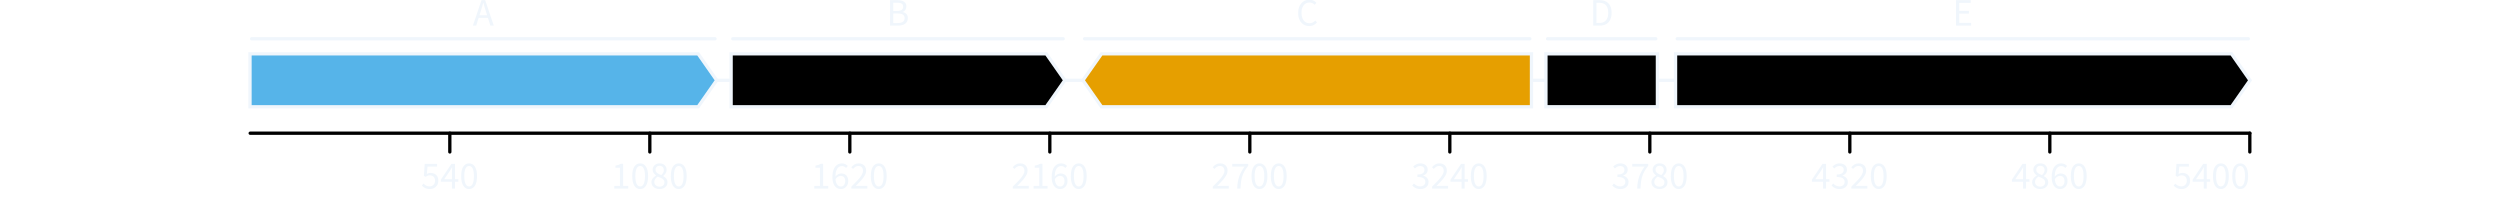
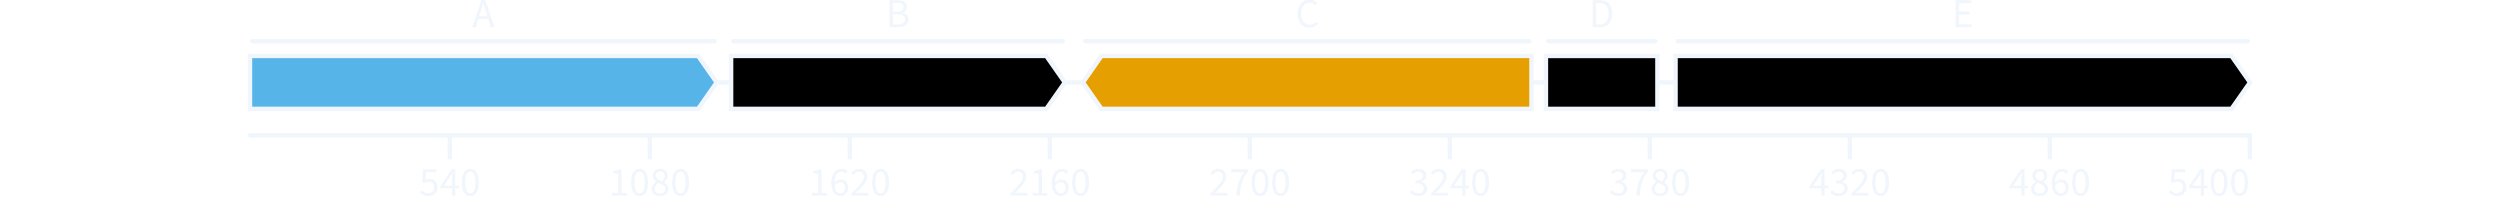
- <svg xmlns="http://www.w3.org/2000/svg" xmlns:xlink="http://www.w3.org/1999/xlink" viewBox="0 0 566.929 46.287" width="566.929pt" height="46.287pt">
+ <svg xmlns="http://www.w3.org/2000/svg" xmlns:xlink="http://www.w3.org/1999/xlink" viewBox="0 0 566.929 48.102" width="566.929pt" height="48.102pt">
  <g transform="translate(56.69291)">
    <g>
-       <path fill="none" stroke="#f0f6fc" stroke-width="0.75" stroke-linecap="butt" stroke-linejoin="miter" stroke-miterlimit="4" transform="translate(0 18.2088)" d="M 0 0h 453.543" />
-       <path fill="#56b4e9" fill-rule="nonzero" stroke="#f0f6fc" stroke-width="0.75" stroke-linecap="butt" stroke-linejoin="miter" stroke-miterlimit="4" transform="translate(0 12.2088)" d="M 0 0h 101.627l 4.2 6l -4.2 6h -101.627Z " />
-       <path fill="oklch(85% 0.012 -95.5)" fill-rule="nonzero" stroke="#f0f6fc" stroke-width="0.75" stroke-linecap="butt" stroke-linejoin="miter" stroke-miterlimit="4" transform="translate(109.1024 12.2088)" d="M 0 0h 71.475l 4.2 6l -4.2 6h -71.475Z " />
-       <path fill="#e69f00" fill-rule="nonzero" stroke="#f0f6fc" stroke-width="0.75" stroke-linecap="butt" stroke-linejoin="miter" stroke-miterlimit="4" transform="translate(188.8924 12.2088)" d="M 0 0m 101.711 0h -97.511l -4.2 6l 4.2 6h 97.511Z " />
-       <path fill="oklch(85% 0.012 -95.5)" fill-rule="nonzero" stroke="#f0f6fc" stroke-width="0.75" stroke-linecap="butt" stroke-linejoin="miter" stroke-miterlimit="4" transform="translate(293.8793 12.2088)" d="M 0 0h 25.281v 12h -25.281Z " />
-       <path fill="oklch(85% 0.012 -95.5)" fill-rule="nonzero" stroke="#f0f6fc" stroke-width="0.75" stroke-linecap="butt" stroke-linejoin="miter" stroke-miterlimit="4" transform="translate(323.2756 12.2088)" d="M 0 0h 126.068l 4.2 6l -4.2 6h -126.068Z " />
-       <path fill="none" stroke="#f0f6fc" stroke-width="0.75" stroke-linecap="round" stroke-linejoin="miter" stroke-miterlimit="4" transform="translate(0.375 8.788032)" d="M 0 0h 105.077" />
-       <g transform="matrix(1 0 0 -1 50.52419 5.808)">
-         <use xlink:href="#gEE59D5B149EB05D7412F7DB72F7627D7" x="0" y="0" fill="#f0f6fc" fill-rule="nonzero" />
+       <path fill="none" stroke="#f0f6fc" stroke-width="1" stroke-linecap="butt" stroke-linejoin="miter" stroke-miterlimit="4" transform="translate(0 18.6906)" d="M 0 0h 453.543" />
+       <path fill="#56b4e9" fill-rule="nonzero" stroke="#f0f6fc" stroke-width="1" stroke-linecap="butt" stroke-linejoin="miter" stroke-miterlimit="4" transform="translate(0 12.6906)" d="M 0 0h 101.627l 4.2 6l -4.2 6h -101.627Z " />
+       <path fill="oklch(85% 0.012 -95.5)" fill-rule="nonzero" stroke="#f0f6fc" stroke-width="1" stroke-linecap="butt" stroke-linejoin="miter" stroke-miterlimit="4" transform="translate(109.1024 12.6906)" d="M 0 0h 71.475l 4.2 6l -4.2 6h -71.475Z " />
+       <path fill="#e69f00" fill-rule="nonzero" stroke="#f0f6fc" stroke-width="1" stroke-linecap="butt" stroke-linejoin="miter" stroke-miterlimit="4" transform="translate(188.8924 12.6906)" d="M 0 0m 101.711 0h -97.511l -4.2 6l 4.2 6h 97.511Z " />
+       <path fill="oklch(85% 0.012 -95.5)" fill-rule="nonzero" stroke="#f0f6fc" stroke-width="1" stroke-linecap="butt" stroke-linejoin="miter" stroke-miterlimit="4" transform="translate(293.8793 12.6906)" d="M 0 0h 25.281v 12h -25.281Z " />
+       <path fill="oklch(85% 0.012 -95.5)" fill-rule="nonzero" stroke="#f0f6fc" stroke-width="1" stroke-linecap="butt" stroke-linejoin="miter" stroke-miterlimit="4" transform="translate(323.2756 12.6906)" d="M 0 0h 126.068l 4.2 6l -4.2 6h -126.068Z " />
+       <path fill="none" stroke="#f0f6fc" stroke-width="1" stroke-linecap="round" stroke-linejoin="miter" stroke-miterlimit="4" transform="translate(0.5 9.337284)" d="M 0 0h 104.827" />
+       <g transform="matrix(1 0 0 -1 50.37486 6.171)">
+         <use xlink:href="#g26B0D04D20697FC533A8C7E322734349" x="0" y="0" fill="#f0f6fc" fill-rule="nonzero" />
      </g>
-       <path fill="none" stroke="#f0f6fc" stroke-width="0.75" stroke-linecap="round" stroke-linejoin="miter" stroke-miterlimit="4" transform="translate(109.4774 8.788032)" d="M 0 0h 74.925" />
-       <g transform="matrix(1 0 0 -1 144.3524 5.808)">
-         <use xlink:href="#g41FA2C8E6FD95E61EF60DEFFED895E39" x="0" y="0" fill="#f0f6fc" fill-rule="nonzero" />
+       <path fill="none" stroke="#f0f6fc" stroke-width="1" stroke-linecap="round" stroke-linejoin="miter" stroke-miterlimit="4" transform="translate(109.6024 9.337284)" d="M 0 0h 74.675" />
+       <g transform="matrix(1 0 0 -1 144.1907 6.171)">
+         <use xlink:href="#g87B703F781F3C52068AEC68CA13159B4" x="0" y="0" fill="#f0f6fc" fill-rule="nonzero" />
      </g>
-       <path fill="none" stroke="#f0f6fc" stroke-width="0.75" stroke-linecap="round" stroke-linejoin="miter" stroke-miterlimit="4" transform="translate(189.2674 8.788032)" d="M 0 0h 100.961" />
-       <g transform="matrix(1 0 0 -1 237.2356 5.808)">
-         <use xlink:href="#g7F9883F315CB8730A3D3B930048F1E08" x="0" y="0" fill="#f0f6fc" fill-rule="nonzero" />
+       <path fill="none" stroke="#f0f6fc" stroke-width="1" stroke-linecap="round" stroke-linejoin="miter" stroke-miterlimit="4" transform="translate(189.3924 9.337284)" d="M 0 0h 100.711" />
+       <g transform="matrix(1 0 0 -1 237.0786 6.171)">
+         <use xlink:href="#g76AD7AEE727BD61256A14FDAD877F05" x="0" y="0" fill="#f0f6fc" fill-rule="nonzero" />
      </g>
-       <path fill="none" stroke="#f0f6fc" stroke-width="0.75" stroke-linecap="round" stroke-linejoin="miter" stroke-miterlimit="4" transform="translate(294.2543 8.788032)" d="M 0 0h 24.531" />
-       <g transform="matrix(1 0 0 -1 303.8137 5.808)">
-         <use xlink:href="#gAC353D4DCA3A2D121355EF8A23EC7468" x="0" y="0" fill="#f0f6fc" fill-rule="nonzero" />
+       <path fill="none" stroke="#f0f6fc" stroke-width="1" stroke-linecap="round" stroke-linejoin="miter" stroke-miterlimit="4" transform="translate(294.3793 9.337284)" d="M 0 0h 24.281" />
+       <g transform="matrix(1 0 0 -1 303.6446 6.171)">
+         <use xlink:href="#g677BE81FCCBAD89F8B85465A979545DA" x="0" y="0" fill="#f0f6fc" fill-rule="nonzero" />
      </g>
-       <path fill="none" stroke="#f0f6fc" stroke-width="0.75" stroke-linecap="round" stroke-linejoin="miter" stroke-miterlimit="4" transform="translate(323.6506 8.788032)" d="M 0 0h 129.518" />
-       <g transform="matrix(1 0 0 -1 386.0906 5.808)">
-         <use xlink:href="#g9AB75BB72B6C0034A52F8898C32C3AB9" x="0" y="0" fill="#f0f6fc" fill-rule="nonzero" />
+       <path fill="none" stroke="#f0f6fc" stroke-width="1" stroke-linecap="round" stroke-linejoin="miter" stroke-miterlimit="4" transform="translate(323.7756 9.337284)" d="M 0 0h 129.268" />
+       <g transform="matrix(1 0 0 -1 385.9457 6.171)">
+         <use xlink:href="#gE76D9BB32EB64735D1C9ABAC78F295B9" x="0" y="0" fill="#f0f6fc" fill-rule="nonzero" />
      </g>
-       <path fill="none" stroke="#000000" stroke-width="0.75" stroke-linecap="round" stroke-linejoin="miter" stroke-miterlimit="4" transform="translate(0.04199475 30.2088)" d="M 0 0h 453.459" />
-       <path fill="none" stroke="#000000" stroke-width="0.75" stroke-linecap="round" stroke-linejoin="miter" stroke-miterlimit="4" transform="translate(45.31234 30.2088)" d="M 0 0v 4.25" />
-       <g transform="matrix(1 0 0 -1 38.75194 42.7668)">
-         <use xlink:href="#g76CABA7F6AC06257DF7ED9F49260BBAE" x="0" y="0" fill="#f0f6fc" fill-rule="nonzero" />
-         <use xlink:href="#gF38068F90D6FF1476639852E65B961DC" x="4.374" y="0" fill="#f0f6fc" fill-rule="nonzero" />
-         <use xlink:href="#g116B1A5BDE639C6BF08543F6BCEAB53D" x="8.747" y="0" fill="#f0f6fc" fill-rule="nonzero" />
+       <path fill="none" stroke="#f0f6fc" stroke-width="1" stroke-linecap="round" stroke-linejoin="miter" stroke-miterlimit="4" transform="translate(0.04199475 30.6906)" d="M 0 0h 453.459" />
+       <path fill="none" stroke="#f0f6fc" stroke-width="1" stroke-linecap="round" stroke-linejoin="miter" stroke-miterlimit="4" transform="translate(45.31234 30.6906)" d="M 0 0v 5" />
+       <g transform="matrix(1 0 0 -1 38.34191 44.3616)">
+         <use xlink:href="#g240BF1D0AAE99D878F895C6C7AE67DEA" x="0" y="0" fill="#f0f6fc" fill-rule="nonzero" />
+         <use xlink:href="#g71361A485C1845F0ACD9FC5B177244CF" x="4.647" y="0" fill="#f0f6fc" fill-rule="nonzero" />
+         <use xlink:href="#gC2ED3401DBB3101232CCED1D794CBD44" x="9.294" y="0" fill="#f0f6fc" fill-rule="nonzero" />
      </g>
-       <path fill="none" stroke="#000000" stroke-width="0.75" stroke-linecap="round" stroke-linejoin="miter" stroke-miterlimit="4" transform="translate(90.66667 30.2088)" d="M 0 0v 4.25" />
-       <g transform="matrix(1 0 0 -1 81.91947 42.7668)">
-         <use xlink:href="#gEAA0F99083B4E2EA3A3B7DDA29958DDA" x="0" y="0" fill="#f0f6fc" fill-rule="nonzero" />
-         <use xlink:href="#g116B1A5BDE639C6BF08543F6BCEAB53D" x="4.374" y="0" fill="#f0f6fc" fill-rule="nonzero" />
-         <use xlink:href="#g8657FE68FAF235B9BD51E3D9A93E6BBC" x="8.747" y="0" fill="#f0f6fc" fill-rule="nonzero" />
-         <use xlink:href="#g116B1A5BDE639C6BF08543F6BCEAB53D" x="13.121" y="0" fill="#f0f6fc" fill-rule="nonzero" />
+       <path fill="none" stroke="#f0f6fc" stroke-width="1" stroke-linecap="round" stroke-linejoin="miter" stroke-miterlimit="4" transform="translate(90.66667 30.6906)" d="M 0 0v 5" />
+       <g transform="matrix(1 0 0 -1 81.37277 44.3616)">
+         <use xlink:href="#g1729CF31011355B986A11EEE38B98671" x="0" y="0" fill="#f0f6fc" fill-rule="nonzero" />
+         <use xlink:href="#gC2ED3401DBB3101232CCED1D794CBD44" x="4.647" y="0" fill="#f0f6fc" fill-rule="nonzero" />
+         <use xlink:href="#gBC5CDE71E5BF2AF5A73A879482B4A358" x="9.294" y="0" fill="#f0f6fc" fill-rule="nonzero" />
+         <use xlink:href="#gC2ED3401DBB3101232CCED1D794CBD44" x="13.941" y="0" fill="#f0f6fc" fill-rule="nonzero" />
      </g>
-       <path fill="none" stroke="#000000" stroke-width="0.75" stroke-linecap="round" stroke-linejoin="miter" stroke-miterlimit="4" transform="translate(136.021 30.2088)" d="M 0 0v 4.25" />
-       <g transform="matrix(1 0 0 -1 127.2738 42.7668)">
-         <use xlink:href="#gEAA0F99083B4E2EA3A3B7DDA29958DDA" x="0" y="0" fill="#f0f6fc" fill-rule="nonzero" />
-         <use xlink:href="#g771AF755FF06E3AF8E3D64ED55DC7B9C" x="4.374" y="0" fill="#f0f6fc" fill-rule="nonzero" />
-         <use xlink:href="#g57A5B988B5E066FAA465E53939CD0EF2" x="8.747" y="0" fill="#f0f6fc" fill-rule="nonzero" />
-         <use xlink:href="#g116B1A5BDE639C6BF08543F6BCEAB53D" x="13.121" y="0" fill="#f0f6fc" fill-rule="nonzero" />
+       <path fill="none" stroke="#f0f6fc" stroke-width="1" stroke-linecap="round" stroke-linejoin="miter" stroke-miterlimit="4" transform="translate(136.021 30.6906)" d="M 0 0v 5" />
+       <g transform="matrix(1 0 0 -1 126.7271 44.3616)">
+         <use xlink:href="#g1729CF31011355B986A11EEE38B98671" x="0" y="0" fill="#f0f6fc" fill-rule="nonzero" />
+         <use xlink:href="#g520CC3AE922030E4E90498F2B13A607C" x="4.647" y="0" fill="#f0f6fc" fill-rule="nonzero" />
+         <use xlink:href="#g54AA1EE382971F2262EDD52DDF1336BA" x="9.294" y="0" fill="#f0f6fc" fill-rule="nonzero" />
+         <use xlink:href="#gC2ED3401DBB3101232CCED1D794CBD44" x="13.941" y="0" fill="#f0f6fc" fill-rule="nonzero" />
      </g>
-       <path fill="none" stroke="#000000" stroke-width="0.75" stroke-linecap="round" stroke-linejoin="miter" stroke-miterlimit="4" transform="translate(181.3753 30.2088)" d="M 0 0v 4.25" />
-       <g transform="matrix(1 0 0 -1 172.6281 42.7668)">
-         <use xlink:href="#g57A5B988B5E066FAA465E53939CD0EF2" x="0" y="0" fill="#f0f6fc" fill-rule="nonzero" />
-         <use xlink:href="#gEAA0F99083B4E2EA3A3B7DDA29958DDA" x="4.374" y="0" fill="#f0f6fc" fill-rule="nonzero" />
-         <use xlink:href="#g771AF755FF06E3AF8E3D64ED55DC7B9C" x="8.747" y="0" fill="#f0f6fc" fill-rule="nonzero" />
-         <use xlink:href="#g116B1A5BDE639C6BF08543F6BCEAB53D" x="13.121" y="0" fill="#f0f6fc" fill-rule="nonzero" />
+       <path fill="none" stroke="#f0f6fc" stroke-width="1" stroke-linecap="round" stroke-linejoin="miter" stroke-miterlimit="4" transform="translate(181.3753 30.6906)" d="M 0 0v 5" />
+       <g transform="matrix(1 0 0 -1 172.0814 44.3616)">
+         <use xlink:href="#g54AA1EE382971F2262EDD52DDF1336BA" x="0" y="0" fill="#f0f6fc" fill-rule="nonzero" />
+         <use xlink:href="#g1729CF31011355B986A11EEE38B98671" x="4.647" y="0" fill="#f0f6fc" fill-rule="nonzero" />
+         <use xlink:href="#g520CC3AE922030E4E90498F2B13A607C" x="9.294" y="0" fill="#f0f6fc" fill-rule="nonzero" />
+         <use xlink:href="#gC2ED3401DBB3101232CCED1D794CBD44" x="13.941" y="0" fill="#f0f6fc" fill-rule="nonzero" />
      </g>
-       <path fill="none" stroke="#000000" stroke-width="0.75" stroke-linecap="round" stroke-linejoin="miter" stroke-miterlimit="4" transform="translate(226.7297 30.2088)" d="M 0 0v 4.25" />
-       <g transform="matrix(1 0 0 -1 217.9825 42.7668)">
-         <use xlink:href="#g57A5B988B5E066FAA465E53939CD0EF2" x="0" y="0" fill="#f0f6fc" fill-rule="nonzero" />
-         <use xlink:href="#g9A599C9D9E5645A6A6E93CF0349FDB40" x="4.374" y="0" fill="#f0f6fc" fill-rule="nonzero" />
-         <use xlink:href="#g116B1A5BDE639C6BF08543F6BCEAB53D" x="8.747" y="0" fill="#f0f6fc" fill-rule="nonzero" />
-         <use xlink:href="#g116B1A5BDE639C6BF08543F6BCEAB53D" x="13.121" y="0" fill="#f0f6fc" fill-rule="nonzero" />
+       <path fill="none" stroke="#f0f6fc" stroke-width="1" stroke-linecap="round" stroke-linejoin="miter" stroke-miterlimit="4" transform="translate(226.7297 30.6906)" d="M 0 0v 5" />
+       <g transform="matrix(1 0 0 -1 217.4358 44.3616)">
+         <use xlink:href="#g54AA1EE382971F2262EDD52DDF1336BA" x="0" y="0" fill="#f0f6fc" fill-rule="nonzero" />
+         <use xlink:href="#g1163BE35254543FF2A39DEDE52C1C207" x="4.647" y="0" fill="#f0f6fc" fill-rule="nonzero" />
+         <use xlink:href="#gC2ED3401DBB3101232CCED1D794CBD44" x="9.294" y="0" fill="#f0f6fc" fill-rule="nonzero" />
+         <use xlink:href="#gC2ED3401DBB3101232CCED1D794CBD44" x="13.941" y="0" fill="#f0f6fc" fill-rule="nonzero" />
      </g>
-       <path fill="none" stroke="#000000" stroke-width="0.75" stroke-linecap="round" stroke-linejoin="miter" stroke-miterlimit="4" transform="translate(272.084 30.2088)" d="M 0 0v 4.25" />
-       <g transform="matrix(1 0 0 -1 263.3368 42.7668)">
-         <use xlink:href="#gE86E1D4A122E99D5F5FB206E83B1B7FD" x="0" y="0" fill="#f0f6fc" fill-rule="nonzero" />
-         <use xlink:href="#g57A5B988B5E066FAA465E53939CD0EF2" x="4.374" y="0" fill="#f0f6fc" fill-rule="nonzero" />
-         <use xlink:href="#gF38068F90D6FF1476639852E65B961DC" x="8.747" y="0" fill="#f0f6fc" fill-rule="nonzero" />
-         <use xlink:href="#g116B1A5BDE639C6BF08543F6BCEAB53D" x="13.121" y="0" fill="#f0f6fc" fill-rule="nonzero" />
+       <path fill="none" stroke="#f0f6fc" stroke-width="1" stroke-linecap="round" stroke-linejoin="miter" stroke-miterlimit="4" transform="translate(272.084 30.6906)" d="M 0 0v 5" />
+       <g transform="matrix(1 0 0 -1 262.7901 44.3616)">
+         <use xlink:href="#gC609CACAD68BF4D8EDC44DB69BACB55D" x="0" y="0" fill="#f0f6fc" fill-rule="nonzero" />
+         <use xlink:href="#g54AA1EE382971F2262EDD52DDF1336BA" x="4.647" y="0" fill="#f0f6fc" fill-rule="nonzero" />
+         <use xlink:href="#g71361A485C1845F0ACD9FC5B177244CF" x="9.294" y="0" fill="#f0f6fc" fill-rule="nonzero" />
+         <use xlink:href="#gC2ED3401DBB3101232CCED1D794CBD44" x="13.941" y="0" fill="#f0f6fc" fill-rule="nonzero" />
      </g>
-       <path fill="none" stroke="#000000" stroke-width="0.75" stroke-linecap="round" stroke-linejoin="miter" stroke-miterlimit="4" transform="translate(317.4383 30.2088)" d="M 0 0v 4.25" />
-       <g transform="matrix(1 0 0 -1 308.6911 42.7668)">
-         <use xlink:href="#gE86E1D4A122E99D5F5FB206E83B1B7FD" x="0" y="0" fill="#f0f6fc" fill-rule="nonzero" />
-         <use xlink:href="#g9A599C9D9E5645A6A6E93CF0349FDB40" x="4.374" y="0" fill="#f0f6fc" fill-rule="nonzero" />
-         <use xlink:href="#g8657FE68FAF235B9BD51E3D9A93E6BBC" x="8.747" y="0" fill="#f0f6fc" fill-rule="nonzero" />
-         <use xlink:href="#g116B1A5BDE639C6BF08543F6BCEAB53D" x="13.121" y="0" fill="#f0f6fc" fill-rule="nonzero" />
+       <path fill="none" stroke="#f0f6fc" stroke-width="1" stroke-linecap="round" stroke-linejoin="miter" stroke-miterlimit="4" transform="translate(317.4383 30.6906)" d="M 0 0v 5" />
+       <g transform="matrix(1 0 0 -1 308.1444 44.3616)">
+         <use xlink:href="#gC609CACAD68BF4D8EDC44DB69BACB55D" x="0" y="0" fill="#f0f6fc" fill-rule="nonzero" />
+         <use xlink:href="#g1163BE35254543FF2A39DEDE52C1C207" x="4.647" y="0" fill="#f0f6fc" fill-rule="nonzero" />
+         <use xlink:href="#gBC5CDE71E5BF2AF5A73A879482B4A358" x="9.294" y="0" fill="#f0f6fc" fill-rule="nonzero" />
+         <use xlink:href="#gC2ED3401DBB3101232CCED1D794CBD44" x="13.941" y="0" fill="#f0f6fc" fill-rule="nonzero" />
      </g>
-       <path fill="none" stroke="#000000" stroke-width="0.75" stroke-linecap="round" stroke-linejoin="miter" stroke-miterlimit="4" transform="translate(362.7927 30.2088)" d="M 0 0v 4.25" />
-       <g transform="matrix(1 0 0 -1 354.0455 42.7668)">
-         <use xlink:href="#gF38068F90D6FF1476639852E65B961DC" x="0" y="0" fill="#f0f6fc" fill-rule="nonzero" />
-         <use xlink:href="#gE86E1D4A122E99D5F5FB206E83B1B7FD" x="4.374" y="0" fill="#f0f6fc" fill-rule="nonzero" />
-         <use xlink:href="#g57A5B988B5E066FAA465E53939CD0EF2" x="8.747" y="0" fill="#f0f6fc" fill-rule="nonzero" />
-         <use xlink:href="#g116B1A5BDE639C6BF08543F6BCEAB53D" x="13.121" y="0" fill="#f0f6fc" fill-rule="nonzero" />
+       <path fill="none" stroke="#f0f6fc" stroke-width="1" stroke-linecap="round" stroke-linejoin="miter" stroke-miterlimit="4" transform="translate(362.7927 30.6906)" d="M 0 0v 5" />
+       <g transform="matrix(1 0 0 -1 353.4988 44.3616)">
+         <use xlink:href="#g71361A485C1845F0ACD9FC5B177244CF" x="0" y="0" fill="#f0f6fc" fill-rule="nonzero" />
+         <use xlink:href="#gC609CACAD68BF4D8EDC44DB69BACB55D" x="4.647" y="0" fill="#f0f6fc" fill-rule="nonzero" />
+         <use xlink:href="#g54AA1EE382971F2262EDD52DDF1336BA" x="9.294" y="0" fill="#f0f6fc" fill-rule="nonzero" />
+         <use xlink:href="#gC2ED3401DBB3101232CCED1D794CBD44" x="13.941" y="0" fill="#f0f6fc" fill-rule="nonzero" />
      </g>
-       <path fill="none" stroke="#000000" stroke-width="0.75" stroke-linecap="round" stroke-linejoin="miter" stroke-miterlimit="4" transform="translate(408.147 30.2088)" d="M 0 0v 4.25" />
-       <g transform="matrix(1 0 0 -1 399.3998 42.7668)">
-         <use xlink:href="#gF38068F90D6FF1476639852E65B961DC" x="0" y="0" fill="#f0f6fc" fill-rule="nonzero" />
-         <use xlink:href="#g8657FE68FAF235B9BD51E3D9A93E6BBC" x="4.374" y="0" fill="#f0f6fc" fill-rule="nonzero" />
-         <use xlink:href="#g771AF755FF06E3AF8E3D64ED55DC7B9C" x="8.747" y="0" fill="#f0f6fc" fill-rule="nonzero" />
-         <use xlink:href="#g116B1A5BDE639C6BF08543F6BCEAB53D" x="13.121" y="0" fill="#f0f6fc" fill-rule="nonzero" />
+       <path fill="none" stroke="#f0f6fc" stroke-width="1" stroke-linecap="round" stroke-linejoin="miter" stroke-miterlimit="4" transform="translate(408.147 30.6906)" d="M 0 0v 5" />
+       <g transform="matrix(1 0 0 -1 398.8531 44.3616)">
+         <use xlink:href="#g71361A485C1845F0ACD9FC5B177244CF" x="0" y="0" fill="#f0f6fc" fill-rule="nonzero" />
+         <use xlink:href="#gBC5CDE71E5BF2AF5A73A879482B4A358" x="4.647" y="0" fill="#f0f6fc" fill-rule="nonzero" />
+         <use xlink:href="#g520CC3AE922030E4E90498F2B13A607C" x="9.294" y="0" fill="#f0f6fc" fill-rule="nonzero" />
+         <use xlink:href="#gC2ED3401DBB3101232CCED1D794CBD44" x="13.941" y="0" fill="#f0f6fc" fill-rule="nonzero" />
      </g>
-       <path fill="none" stroke="#000000" stroke-width="0.75" stroke-linecap="round" stroke-linejoin="miter" stroke-miterlimit="4" transform="translate(453.5013 30.2088)" d="M 0 0v 4.25" />
-       <g transform="matrix(1 0 0 -1 436.0069 42.7668)">
-         <use xlink:href="#g76CABA7F6AC06257DF7ED9F49260BBAE" x="0" y="0" fill="#f0f6fc" fill-rule="nonzero" />
-         <use xlink:href="#gF38068F90D6FF1476639852E65B961DC" x="4.374" y="0" fill="#f0f6fc" fill-rule="nonzero" />
-         <use xlink:href="#g116B1A5BDE639C6BF08543F6BCEAB53D" x="8.747" y="0" fill="#f0f6fc" fill-rule="nonzero" />
-         <use xlink:href="#g116B1A5BDE639C6BF08543F6BCEAB53D" x="13.121" y="0" fill="#f0f6fc" fill-rule="nonzero" />
+       <path fill="none" stroke="#f0f6fc" stroke-width="1" stroke-linecap="round" stroke-linejoin="miter" stroke-miterlimit="4" transform="translate(453.5013 30.6906)" d="M 0 0v 5" />
+       <g transform="matrix(1 0 0 -1 434.9135 44.3616)">
+         <use xlink:href="#g240BF1D0AAE99D878F895C6C7AE67DEA" x="0" y="0" fill="#f0f6fc" fill-rule="nonzero" />
+         <use xlink:href="#g71361A485C1845F0ACD9FC5B177244CF" x="4.647" y="0" fill="#f0f6fc" fill-rule="nonzero" />
+         <use xlink:href="#gC2ED3401DBB3101232CCED1D794CBD44" x="9.294" y="0" fill="#f0f6fc" fill-rule="nonzero" />
+         <use xlink:href="#gC2ED3401DBB3101232CCED1D794CBD44" x="13.941" y="0" fill="#f0f6fc" fill-rule="nonzero" />
      </g>
    </g>
  </g>
  <defs>
-     <symbol id="gEE59D5B149EB05D7412F7DB72F7627D7" overflow="visible">
-       <path d="M 0 0m 0.023 0l 1.953 5.776h 0.829l 1.953 -5.776h -0.774l -1.009 3.226q -0.158 0.485 -0.299 0.967q -0.141 0.482 -0.278 0.981h -0.035q -0.131 -0.504 -0.273 -0.984q -0.141 -0.48 -0.299 -0.964l -1.022 -3.226h -0.746Z m 1.027 1.758v 0.586h 2.659v -0.586h -2.659Z " />
+     <symbol id="g26B0D04D20697FC533A8C7E322734349" overflow="visible">
+       <path d="M 0 0m 0.025 0l 2.075 6.137h 0.881l 2.075 -6.137h -0.823l -1.072 3.427q -0.168 0.515 -0.318 1.028q -0.15 0.512 -0.295 1.043h -0.037q -0.14 -0.536 -0.29 -1.046q -0.15 -0.51 -0.318 -1.025l -1.085 -3.427h -0.792Z m 1.091 1.868v 0.623h 2.826v -0.623h -2.826Z " />
    </symbol>
-     <symbol id="g41FA2C8E6FD95E61EF60DEFFED895E39" overflow="visible">
-       <path d="M 0 0m 0.789 0v 5.776h 1.714q 0.587 0 1.036 -0.143q 0.448 -0.143 0.7 -0.453q 0.251 -0.311 0.251 -0.818q 0 -0.445 -0.217 -0.783q -0.217 -0.339 -0.627 -0.471v -0.035q 0.539 -0.098 0.857 -0.435q 0.318 -0.337 0.318 -0.922q 0 -0.577 -0.277 -0.959q -0.277 -0.382 -0.771 -0.569q -0.494 -0.188 -1.138 -0.188h -1.846Z m 0.735 3.318h 0.855q 0.737 0 1.063 0.256q 0.326 0.256 0.326 0.692q 0 0.509 -0.343 0.718q -0.343 0.209 -1.013 0.209h -0.889v -1.874Z m 0 -2.735h 1.005q 0.744 0 1.157 0.275q 0.413 0.275 0.413 0.859q 0 0.534 -0.405 0.785q -0.405 0.252 -1.165 0.252h -1.005v -2.171Z " />
+     <symbol id="g87B703F781F3C52068AEC68CA13159B4" overflow="visible">
+       <path d="M 0 0m 0.839 0v 6.137h 1.822q 0.624 0 1.1 -0.152q 0.476 -0.152 0.744 -0.482q 0.267 -0.33 0.267 -0.87q 0 -0.472 -0.231 -0.832q -0.231 -0.36 -0.666 -0.5v -0.037q 0.572 -0.104 0.91 -0.462q 0.338 -0.358 0.338 -0.979q 0 -0.613 -0.295 -1.019q -0.295 -0.405 -0.819 -0.605q -0.525 -0.199 -1.209 -0.199h -1.961Z m 0.781 3.525h 0.909q 0.783 0 1.129 0.272q 0.347 0.272 0.347 0.735q 0 0.541 -0.364 0.763q -0.364 0.222 -1.076 0.222h -0.944v -1.992Z m 0 -2.906h 1.068q 0.79 0 1.229 0.292q 0.439 0.292 0.439 0.913q 0 0.567 -0.43 0.834q -0.43 0.267 -1.238 0.267h -1.068v -2.307Z " />
    </symbol>
-     <symbol id="g7F9883F315CB8730A3D3B930048F1E08" overflow="visible">
-       <path d="M 0 0m 2.984 -0.106q -0.724 0 -1.297 0.355q -0.574 0.355 -0.902 1.026q -0.329 0.671 -0.329 1.608q 0 0.697 0.19 1.253q 0.19 0.555 0.54 0.946q 0.35 0.391 0.815 0.595q 0.465 0.204 1.014 0.204q 0.525 0 0.932 -0.21q 0.407 -0.21 0.659 -0.503l -0.403 -0.451q -0.227 0.249 -0.521 0.383q -0.294 0.134 -0.652 0.134q -0.539 0 -0.949 -0.286q -0.409 -0.286 -0.639 -0.808q -0.23 -0.523 -0.23 -1.24q 0 -0.728 0.223 -1.257q 0.223 -0.529 0.633 -0.815q 0.41 -0.287 0.964 -0.287q 0.407 0 0.726 0.158q 0.319 0.158 0.591 0.452l 0.383 -0.43q -0.342 -0.395 -0.766 -0.611q -0.425 -0.216 -0.984 -0.216Z " />
+     <symbol id="g76AD7AEE727BD61256A14FDAD877F05" overflow="visible">
+       <path d="M 0 0m 3.17 -0.112q -0.769 0 -1.378 0.377q -0.609 0.377 -0.959 1.09q -0.349 0.713 -0.349 1.708q 0 0.741 0.202 1.331q 0.202 0.59 0.574 1.005q 0.372 0.415 0.866 0.632q 0.494 0.217 1.077 0.217q 0.558 0 0.991 -0.224q 0.433 -0.224 0.701 -0.534l -0.428 -0.479q -0.241 0.265 -0.553 0.407q -0.312 0.142 -0.693 0.142q -0.573 0 -1.008 -0.304q -0.435 -0.304 -0.679 -0.859q -0.244 -0.555 -0.244 -1.317q 0 -0.774 0.237 -1.335q 0.237 -0.562 0.673 -0.866q 0.436 -0.304 1.025 -0.304q 0.432 0 0.772 0.168q 0.339 0.168 0.628 0.48l 0.407 -0.457q -0.363 -0.419 -0.814 -0.649q -0.451 -0.23 -1.045 -0.23Z " />
    </symbol>
-     <symbol id="gAC353D4DCA3A2D121355EF8A23EC7468" overflow="visible">
-       <path d="M 0 0m 0.788 0v 5.776h 1.448q 0.887 0 1.493 -0.334q 0.606 -0.334 0.918 -0.974q 0.312 -0.64 0.312 -1.557q 0 -0.916 -0.31 -1.568q -0.31 -0.652 -0.91 -0.997q -0.601 -0.345 -1.471 -0.345h -1.481Z m 0.735 0.603h 0.656q 0.676 0 1.126 0.274q 0.45 0.274 0.673 0.787q 0.223 0.514 0.223 1.247q 0 0.728 -0.223 1.234q -0.223 0.507 -0.673 0.767q -0.45 0.261 -1.126 0.261h -0.656v -4.57Z " />
+     <symbol id="g677BE81FCCBAD89F8B85465A979545DA" overflow="visible">
+       <path d="M 0 0m 0.838 0v 6.137h 1.539q 0.942 0 1.586 -0.355q 0.644 -0.355 0.976 -1.035q 0.332 -0.68 0.332 -1.654q 0 -0.974 -0.329 -1.666q -0.329 -0.693 -0.967 -1.06q -0.638 -0.367 -1.563 -0.367h -1.573Z m 0.781 0.64h 0.697q 0.718 0 1.196 0.291q 0.478 0.291 0.715 0.837q 0.237 0.546 0.237 1.325q 0 0.773 -0.237 1.312q -0.237 0.538 -0.715 0.815q -0.478 0.277 -1.196 0.277h -0.697v -4.856Z " />
    </symbol>
-     <symbol id="g9AB75BB72B6C0034A52F8898C32C3AB9" overflow="visible">
-       <path d="M 0 0m 0.789 0v 5.776h 3.329v -0.622h -2.594v -1.81h 2.188v -0.622h -2.188v -2.1h 2.682v -0.622h -3.417Z " />
+     <symbol id="gE76D9BB32EB64735D1C9ABAC78F295B9" overflow="visible">
+       <path d="M 0 0m 0.839 0v 6.137h 3.537v -0.661h -2.756v -1.923h 2.325v -0.661h -2.325v -2.231h 2.85v -0.661h -3.63Z " />
    </symbol>
-     <symbol id="g76CABA7F6AC06257DF7ED9F49260BBAE" overflow="visible">
-       <path d="M 0 0m 2.062 -0.106q -0.452 0 -0.795 0.11q -0.343 0.11 -0.599 0.287q -0.256 0.178 -0.451 0.373l 0.357 0.472q 0.255 -0.248 0.588 -0.444q 0.333 -0.196 0.827 -0.196q 0.342 0 0.621 0.157q 0.279 0.157 0.443 0.443q 0.164 0.286 0.164 0.677q 0 0.583 -0.325 0.908q -0.325 0.325 -0.865 0.325q -0.287 0 -0.498 -0.086q -0.211 -0.086 -0.466 -0.256l -0.384 0.244l 0.185 2.702h 2.808v -0.622h -2.173l -0.148 -1.666q 0.2 0.108 0.402 0.171q 0.202 0.062 0.46 0.062q 0.478 0 0.874 -0.188q 0.395 -0.188 0.631 -0.576q 0.235 -0.388 0.235 -0.995q 0 -0.608 -0.268 -1.034q -0.268 -0.426 -0.7 -0.648q -0.432 -0.222 -0.921 -0.222Z " />
+     <symbol id="g240BF1D0AAE99D878F895C6C7AE67DEA" overflow="visible">
+       <path d="M 0 0m 2.191 -0.112q -0.48 0 -0.845 0.116q -0.365 0.116 -0.637 0.305q -0.272 0.189 -0.48 0.396l 0.38 0.502q 0.271 -0.263 0.625 -0.471q 0.354 -0.208 0.879 -0.208q 0.363 0 0.66 0.167q 0.297 0.167 0.471 0.471q 0.174 0.304 0.174 0.72q 0 0.62 -0.346 0.965q -0.346 0.345 -0.919 0.345q -0.305 0 -0.529 -0.092q -0.224 -0.092 -0.495 -0.272l -0.408 0.26l 0.197 2.871h 2.984v -0.661h -2.309l -0.158 -1.77q 0.212 0.115 0.427 0.181q 0.215 0.066 0.489 0.066q 0.508 0 0.928 -0.199q 0.42 -0.199 0.67 -0.612q 0.25 -0.413 0.25 -1.057q 0 -0.646 -0.285 -1.099q -0.285 -0.453 -0.744 -0.689q -0.459 -0.236 -0.978 -0.236Z " />
    </symbol>
-     <symbol id="gF38068F90D6FF1476639852E65B961DC" overflow="visible">
-       <path d="M 0 0m 2.674 0v 3.761q 0 0.22 0.016 0.538q 0.016 0.317 0.025 0.538h -0.035q -0.106 -0.196 -0.22 -0.389q -0.114 -0.192 -0.238 -0.403l -1.311 -1.918h 3.213v -0.577h -3.971v 0.478l 2.401 3.585h 0.804v -5.613h -0.685Z " />
+     <symbol id="g71361A485C1845F0ACD9FC5B177244CF" overflow="visible">
+       <path d="M 0 0m 2.842 0v 3.996q 0 0.234 0.017 0.571q 0.017 0.337 0.027 0.571h -0.037q -0.112 -0.209 -0.234 -0.413q -0.122 -0.204 -0.252 -0.428l -1.393 -2.038h 3.413v -0.613h -4.219v 0.507l 2.551 3.809h 0.854v -5.963h -0.728Z " />
    </symbol>
-     <symbol id="g116B1A5BDE639C6BF08543F6BCEAB53D" overflow="visible">
-       <path d="M 0 0m 2.187 -0.106q -0.841 0 -1.32 0.76q -0.479 0.76 -0.479 2.172q 0 1.412 0.479 2.152q 0.479 0.739 1.32 0.739q 0.841 0 1.32 -0.741q 0.479 -0.741 0.479 -2.15q 0 -1.412 -0.479 -2.172q -0.479 -0.76 -1.32 -0.76Z m 0 0.583q 0.326 0 0.573 0.243q 0.247 0.243 0.385 0.763q 0.138 0.52 0.138 1.343q 0 0.823 -0.138 1.332q -0.138 0.51 -0.385 0.743q -0.247 0.233 -0.573 0.233q -0.326 0 -0.573 -0.233q -0.247 -0.233 -0.385 -0.743q -0.138 -0.51 -0.138 -1.332q 0 -0.823 0.138 -1.343q 0.138 -0.52 0.385 -0.763q 0.247 -0.243 0.573 -0.243Z " />
+     <symbol id="gC2ED3401DBB3101232CCED1D794CBD44" overflow="visible">
+       <path d="M 0 0m 2.324 -0.112q -0.893 0 -1.402 0.808q -0.509 0.808 -0.509 2.308q 0 1.5 0.509 2.286q 0.509 0.786 1.402 0.786q 0.893 0 1.402 -0.787q 0.509 -0.787 0.509 -2.284q 0 -1.5 -0.509 -2.308q -0.509 -0.808 -1.402 -0.808Z m 0 0.62q 0.347 0 0.609 0.258q 0.262 0.258 0.409 0.811q 0.147 0.553 0.147 1.427q 0 0.874 -0.147 1.416q -0.147 0.542 -0.409 0.789q -0.262 0.247 -0.609 0.247q -0.347 0 -0.609 -0.247q -0.262 -0.247 -0.409 -0.789q -0.147 -0.542 -0.147 -1.416q 0 -0.874 0.147 -1.427q 0.147 -0.553 0.409 -0.811q 0.262 -0.258 0.609 -0.258Z " />
    </symbol>
-     <symbol id="gEAA0F99083B4E2EA3A3B7DDA29958DDA" overflow="visible">
-       <path d="M 0 0m 0.692 0v 0.603h 1.286v 4.132h -1.023v 0.466q 0.386 0.069 0.673 0.172q 0.287 0.103 0.52 0.241h 0.553v -5.01h 1.159v -0.603h -3.169Z " />
+     <symbol id="g1729CF31011355B986A11EEE38B98671" overflow="visible">
+       <path d="M 0 0m 0.735 0v 0.64h 1.366v 4.391h -1.087v 0.495q 0.41 0.073 0.715 0.182q 0.305 0.109 0.553 0.256h 0.587v -5.323h 1.231v -0.64h -3.367Z " />
    </symbol>
-     <symbol id="g8657FE68FAF235B9BD51E3D9A93E6BBC" overflow="visible">
-       <path d="M 0 0m 2.203 -0.106q -0.53 0 -0.947 0.199q -0.417 0.199 -0.657 0.548q -0.24 0.349 -0.24 0.795q 0 0.365 0.155 0.651q 0.155 0.286 0.398 0.502q 0.243 0.215 0.507 0.356v 0.035q -0.309 0.222 -0.546 0.539q -0.237 0.317 -0.237 0.759q 0 0.432 0.21 0.757q 0.21 0.326 0.568 0.504q 0.358 0.178 0.809 0.178q 0.739 0 1.163 -0.418q 0.424 -0.418 0.424 -1.075q 0 -0.294 -0.122 -0.553q -0.122 -0.259 -0.3 -0.464q -0.178 -0.205 -0.352 -0.337v -0.035q 0.251 -0.146 0.474 -0.338q 0.224 -0.191 0.363 -0.46q 0.139 -0.269 0.139 -0.644q 0 -0.421 -0.225 -0.759q -0.225 -0.338 -0.632 -0.539q -0.408 -0.201 -0.951 -0.201Z m 0.39 3.165q 0.29 0.259 0.441 0.539q 0.151 0.28 0.151 0.587q 0 0.277 -0.113 0.502q -0.113 0.225 -0.333 0.359q -0.219 0.133 -0.529 0.133q -0.392 0 -0.651 -0.247q -0.26 -0.247 -0.26 -0.654q 0 -0.335 0.183 -0.556q 0.183 -0.221 0.479 -0.375q 0.296 -0.154 0.632 -0.288Z m -0.377 -2.627q 0.328 0 0.576 0.124q 0.248 0.124 0.387 0.346q 0.139 0.222 0.139 0.511q 0 0.364 -0.209 0.595q -0.209 0.231 -0.557 0.393q -0.347 0.162 -0.754 0.325q -0.335 -0.219 -0.56 -0.527q -0.225 -0.308 -0.225 -0.697q 0 -0.309 0.157 -0.55q 0.157 -0.241 0.43 -0.38q 0.273 -0.139 0.617 -0.139Z " />
+     <symbol id="gBC5CDE71E5BF2AF5A73A879482B4A358" overflow="visible">
+       <path d="M 0 0m 2.34 -0.112q -0.563 0 -1.006 0.212q -0.443 0.212 -0.698 0.582q -0.255 0.371 -0.255 0.845q 0 0.387 0.165 0.692q 0.165 0.304 0.423 0.533q 0.258 0.229 0.539 0.378v 0.037q -0.328 0.236 -0.58 0.572q -0.252 0.337 -0.252 0.807q 0 0.459 0.223 0.805q 0.223 0.346 0.604 0.535q 0.381 0.189 0.86 0.189q 0.785 0 1.235 -0.444q 0.45 -0.444 0.45 -1.142q 0 -0.313 -0.129 -0.588q -0.129 -0.275 -0.318 -0.493q -0.189 -0.218 -0.374 -0.358v -0.037q 0.266 -0.156 0.504 -0.359q 0.238 -0.203 0.385 -0.489q 0.147 -0.286 0.147 -0.684q 0 -0.447 -0.239 -0.807q -0.239 -0.359 -0.672 -0.573q -0.433 -0.214 -1.011 -0.214Z m 0.414 3.363q 0.308 0.276 0.468 0.573q 0.16 0.298 0.16 0.624q 0 0.294 -0.12 0.534q -0.12 0.239 -0.353 0.381q -0.233 0.142 -0.562 0.142q -0.416 0 -0.692 -0.263q -0.276 -0.263 -0.276 -0.695q 0 -0.356 0.194 -0.591q 0.194 -0.235 0.509 -0.399q 0.315 -0.164 0.672 -0.306Z m -0.401 -2.791q 0.349 0 0.612 0.132q 0.263 0.132 0.411 0.368q 0.148 0.236 0.148 0.543q 0 0.386 -0.222 0.632q -0.222 0.245 -0.591 0.417q -0.369 0.172 -0.801 0.345q -0.355 -0.232 -0.595 -0.56q -0.24 -0.327 -0.24 -0.741q 0 -0.328 0.167 -0.585q 0.167 -0.256 0.457 -0.404q 0.29 -0.147 0.655 -0.147Z " />
    </symbol>
-     <symbol id="g771AF755FF06E3AF8E3D64ED55DC7B9C" overflow="visible">
-       <path d="M 0 0m 2.361 -0.106q -0.416 0 -0.77 0.168q -0.354 0.168 -0.613 0.505q -0.26 0.337 -0.407 0.845q -0.147 0.507 -0.147 1.181q 0 0.846 0.175 1.442q 0.175 0.597 0.476 0.966q 0.301 0.37 0.684 0.543q 0.383 0.174 0.804 0.174q 0.454 0 0.787 -0.169q 0.333 -0.169 0.567 -0.423l -0.403 -0.453q -0.171 0.205 -0.414 0.324q -0.243 0.119 -0.509 0.119q -0.402 0 -0.739 -0.24q -0.338 -0.24 -0.541 -0.791q -0.203 -0.551 -0.203 -1.493q 0 -0.69 0.145 -1.164q 0.145 -0.475 0.426 -0.719q 0.281 -0.244 0.681 -0.244q 0.275 0 0.498 0.154q 0.223 0.154 0.351 0.431q 0.128 0.277 0.128 0.646q 0 0.367 -0.116 0.633q -0.116 0.266 -0.346 0.412q -0.23 0.146 -0.577 0.146q -0.271 0 -0.595 -0.18q -0.323 -0.18 -0.612 -0.615l -0.026 0.572q 0.269 0.358 0.633 0.563q 0.363 0.205 0.721 0.205q 0.486 0 0.847 -0.194q 0.361 -0.194 0.557 -0.58q 0.197 -0.386 0.197 -0.962q 0 -0.537 -0.228 -0.942q -0.228 -0.405 -0.604 -0.632q -0.376 -0.227 -0.826 -0.227Z " />
+     <symbol id="g520CC3AE922030E4E90498F2B13A607C" overflow="visible">
+       <path d="M 0 0m 2.509 -0.112q -0.442 0 -0.818 0.178q -0.376 0.178 -0.652 0.537q -0.276 0.358 -0.432 0.897q -0.157 0.539 -0.157 1.255q 0 0.899 0.186 1.533q 0.186 0.634 0.506 1.027q 0.319 0.393 0.726 0.577q 0.407 0.185 0.854 0.185q 0.482 0 0.836 -0.18q 0.354 -0.18 0.602 -0.45l -0.428 -0.481q -0.182 0.218 -0.44 0.344q -0.258 0.126 -0.54 0.126q -0.427 0 -0.786 -0.254q -0.359 -0.254 -0.575 -0.84q -0.216 -0.586 -0.216 -1.586q 0 -0.733 0.155 -1.237q 0.155 -0.504 0.453 -0.764q 0.298 -0.26 0.724 -0.26q 0.292 0 0.529 0.163q 0.237 0.163 0.373 0.458q 0.136 0.295 0.136 0.686q 0 0.39 -0.123 0.673q -0.123 0.283 -0.367 0.438q -0.244 0.155 -0.613 0.155q -0.288 0 -0.632 -0.191q -0.343 -0.191 -0.65 -0.653l -0.028 0.608q 0.286 0.38 0.672 0.598q 0.386 0.217 0.766 0.217q 0.517 0 0.9 -0.206q 0.383 -0.206 0.592 -0.616q 0.209 -0.41 0.209 -1.022q 0 -0.571 -0.242 -1.001q -0.242 -0.43 -0.642 -0.671q -0.4 -0.241 -0.878 -0.241Z " />
    </symbol>
-     <symbol id="g57A5B988B5E066FAA465E53939CD0EF2" overflow="visible">
-       <path d="M 0 0m 0.35 0v 0.443q 0.84 0.821 1.431 1.462q 0.591 0.641 0.9 1.158q 0.31 0.517 0.31 0.97q 0 0.484 -0.262 0.79q -0.262 0.306 -0.803 0.306q -0.351 0 -0.651 -0.193q -0.301 -0.193 -0.542 -0.479l -0.407 0.396q 0.35 0.392 0.75 0.629q 0.399 0.237 0.94 0.237q 0.519 0 0.897 -0.205q 0.378 -0.205 0.583 -0.575q 0.205 -0.37 0.205 -0.866q 0 -0.543 -0.304 -1.081q -0.304 -0.538 -0.835 -1.128q -0.531 -0.59 -1.215 -1.289q 0.228 0.021 0.477 0.034q 0.249 0.014 0.467 0.014h 1.685v -0.622h -3.625Z " />
+     <symbol id="g54AA1EE382971F2262EDD52DDF1336BA" overflow="visible">
+       <path d="M 0 0m 0.372 0v 0.471q 0.893 0.873 1.521 1.554q 0.628 0.681 0.957 1.23q 0.329 0.549 0.329 1.03q 0 0.514 -0.278 0.839q -0.278 0.325 -0.853 0.325q -0.373 0 -0.692 -0.205q -0.319 -0.205 -0.576 -0.509l -0.433 0.421q 0.372 0.416 0.796 0.668q 0.424 0.252 0.999 0.252q 0.551 0 0.953 -0.218q 0.402 -0.218 0.619 -0.611q 0.217 -0.393 0.217 -0.92q 0 -0.577 -0.323 -1.149q -0.323 -0.572 -0.887 -1.198q -0.564 -0.627 -1.291 -1.37q 0.242 0.022 0.507 0.037q 0.264 0.015 0.496 0.015h 1.791v -0.661h -3.852Z " />
    </symbol>
-     <symbol id="g9A599C9D9E5645A6A6E93CF0349FDB40" overflow="visible">
-       <path d="M 0 0m 1.505 0q 0.038 0.793 0.145 1.456q 0.106 0.663 0.307 1.251q 0.201 0.588 0.504 1.146q 0.303 0.558 0.73 1.137h -2.805v 0.622h 3.617v -0.443q -0.504 -0.639 -0.833 -1.222q -0.329 -0.583 -0.516 -1.182q -0.188 -0.598 -0.277 -1.27q -0.089 -0.672 -0.127 -1.496h -0.746Z " />
+     <symbol id="g1163BE35254543FF2A39DEDE52C1C207" overflow="visible">
+       <path d="M 0 0m 1.6 0q 0.041 0.843 0.154 1.547q 0.113 0.704 0.327 1.329q 0.214 0.625 0.536 1.218q 0.322 0.593 0.776 1.208h -2.98v 0.661h 3.843v -0.471q -0.535 -0.679 -0.885 -1.299q -0.349 -0.62 -0.549 -1.255q -0.2 -0.636 -0.294 -1.349q -0.094 -0.714 -0.135 -1.589h -0.793Z " />
    </symbol>
-     <symbol id="gE86E1D4A122E99D5F5FB206E83B1B7FD" overflow="visible">
-       <path d="M 0 0m 2.076 -0.106q -0.449 0 -0.795 0.113q -0.346 0.113 -0.603 0.292q -0.257 0.179 -0.446 0.386l 0.364 0.472q 0.255 -0.26 0.597 -0.461q 0.342 -0.201 0.836 -0.201q 0.514 0 0.84 0.279q 0.326 0.279 0.326 0.749q 0 0.334 -0.17 0.583q -0.17 0.25 -0.562 0.39q -0.392 0.14 -1.06 0.14v 0.555q 0.594 0 0.942 0.14q 0.347 0.14 0.499 0.376q 0.152 0.235 0.152 0.529q 0 0.411 -0.261 0.65q -0.261 0.239 -0.709 0.239q -0.351 0 -0.65 -0.159q -0.299 -0.159 -0.547 -0.41l -0.39 0.459q 0.33 0.304 0.725 0.502q 0.394 0.198 0.888 0.198q 0.488 0 0.866 -0.168q 0.378 -0.168 0.596 -0.485q 0.217 -0.317 0.217 -0.772q 0 -0.505 -0.28 -0.835q -0.28 -0.33 -0.74 -0.499v -0.035q 0.339 -0.08 0.614 -0.269q 0.275 -0.189 0.44 -0.481q 0.164 -0.292 0.164 -0.677q 0 -0.5 -0.249 -0.86q -0.249 -0.36 -0.67 -0.552q -0.42 -0.192 -0.935 -0.192Z " />
+     <symbol id="gC609CACAD68BF4D8EDC44DB69BACB55D" overflow="visible">
+       <path d="M 0 0m 2.206 -0.112q -0.477 0 -0.845 0.121q -0.368 0.121 -0.641 0.311q -0.273 0.19 -0.474 0.41l 0.387 0.502q 0.271 -0.276 0.635 -0.489q 0.363 -0.213 0.888 -0.213q 0.546 0 0.892 0.297q 0.346 0.297 0.346 0.796q 0 0.354 -0.18 0.62q -0.18 0.265 -0.597 0.414q -0.417 0.149 -1.126 0.149v 0.59q 0.631 0 1.001 0.149q 0.369 0.149 0.53 0.399q 0.161 0.25 0.161 0.562q 0 0.437 -0.277 0.69q -0.277 0.254 -0.754 0.254q -0.373 0 -0.691 -0.169q -0.318 -0.169 -0.581 -0.436l -0.414 0.488q 0.351 0.323 0.77 0.533q 0.419 0.21 0.944 0.21q 0.519 0 0.92 -0.179q 0.402 -0.179 0.633 -0.515q 0.231 -0.337 0.231 -0.82q 0 -0.536 -0.298 -0.887q -0.298 -0.35 -0.786 -0.53v -0.037q 0.36 -0.085 0.653 -0.286q 0.293 -0.201 0.467 -0.511q 0.174 -0.31 0.174 -0.72q 0 -0.531 -0.265 -0.914q -0.265 -0.382 -0.711 -0.586q -0.447 -0.204 -0.993 -0.204Z " />
    </symbol>
  </defs>
</svg>
